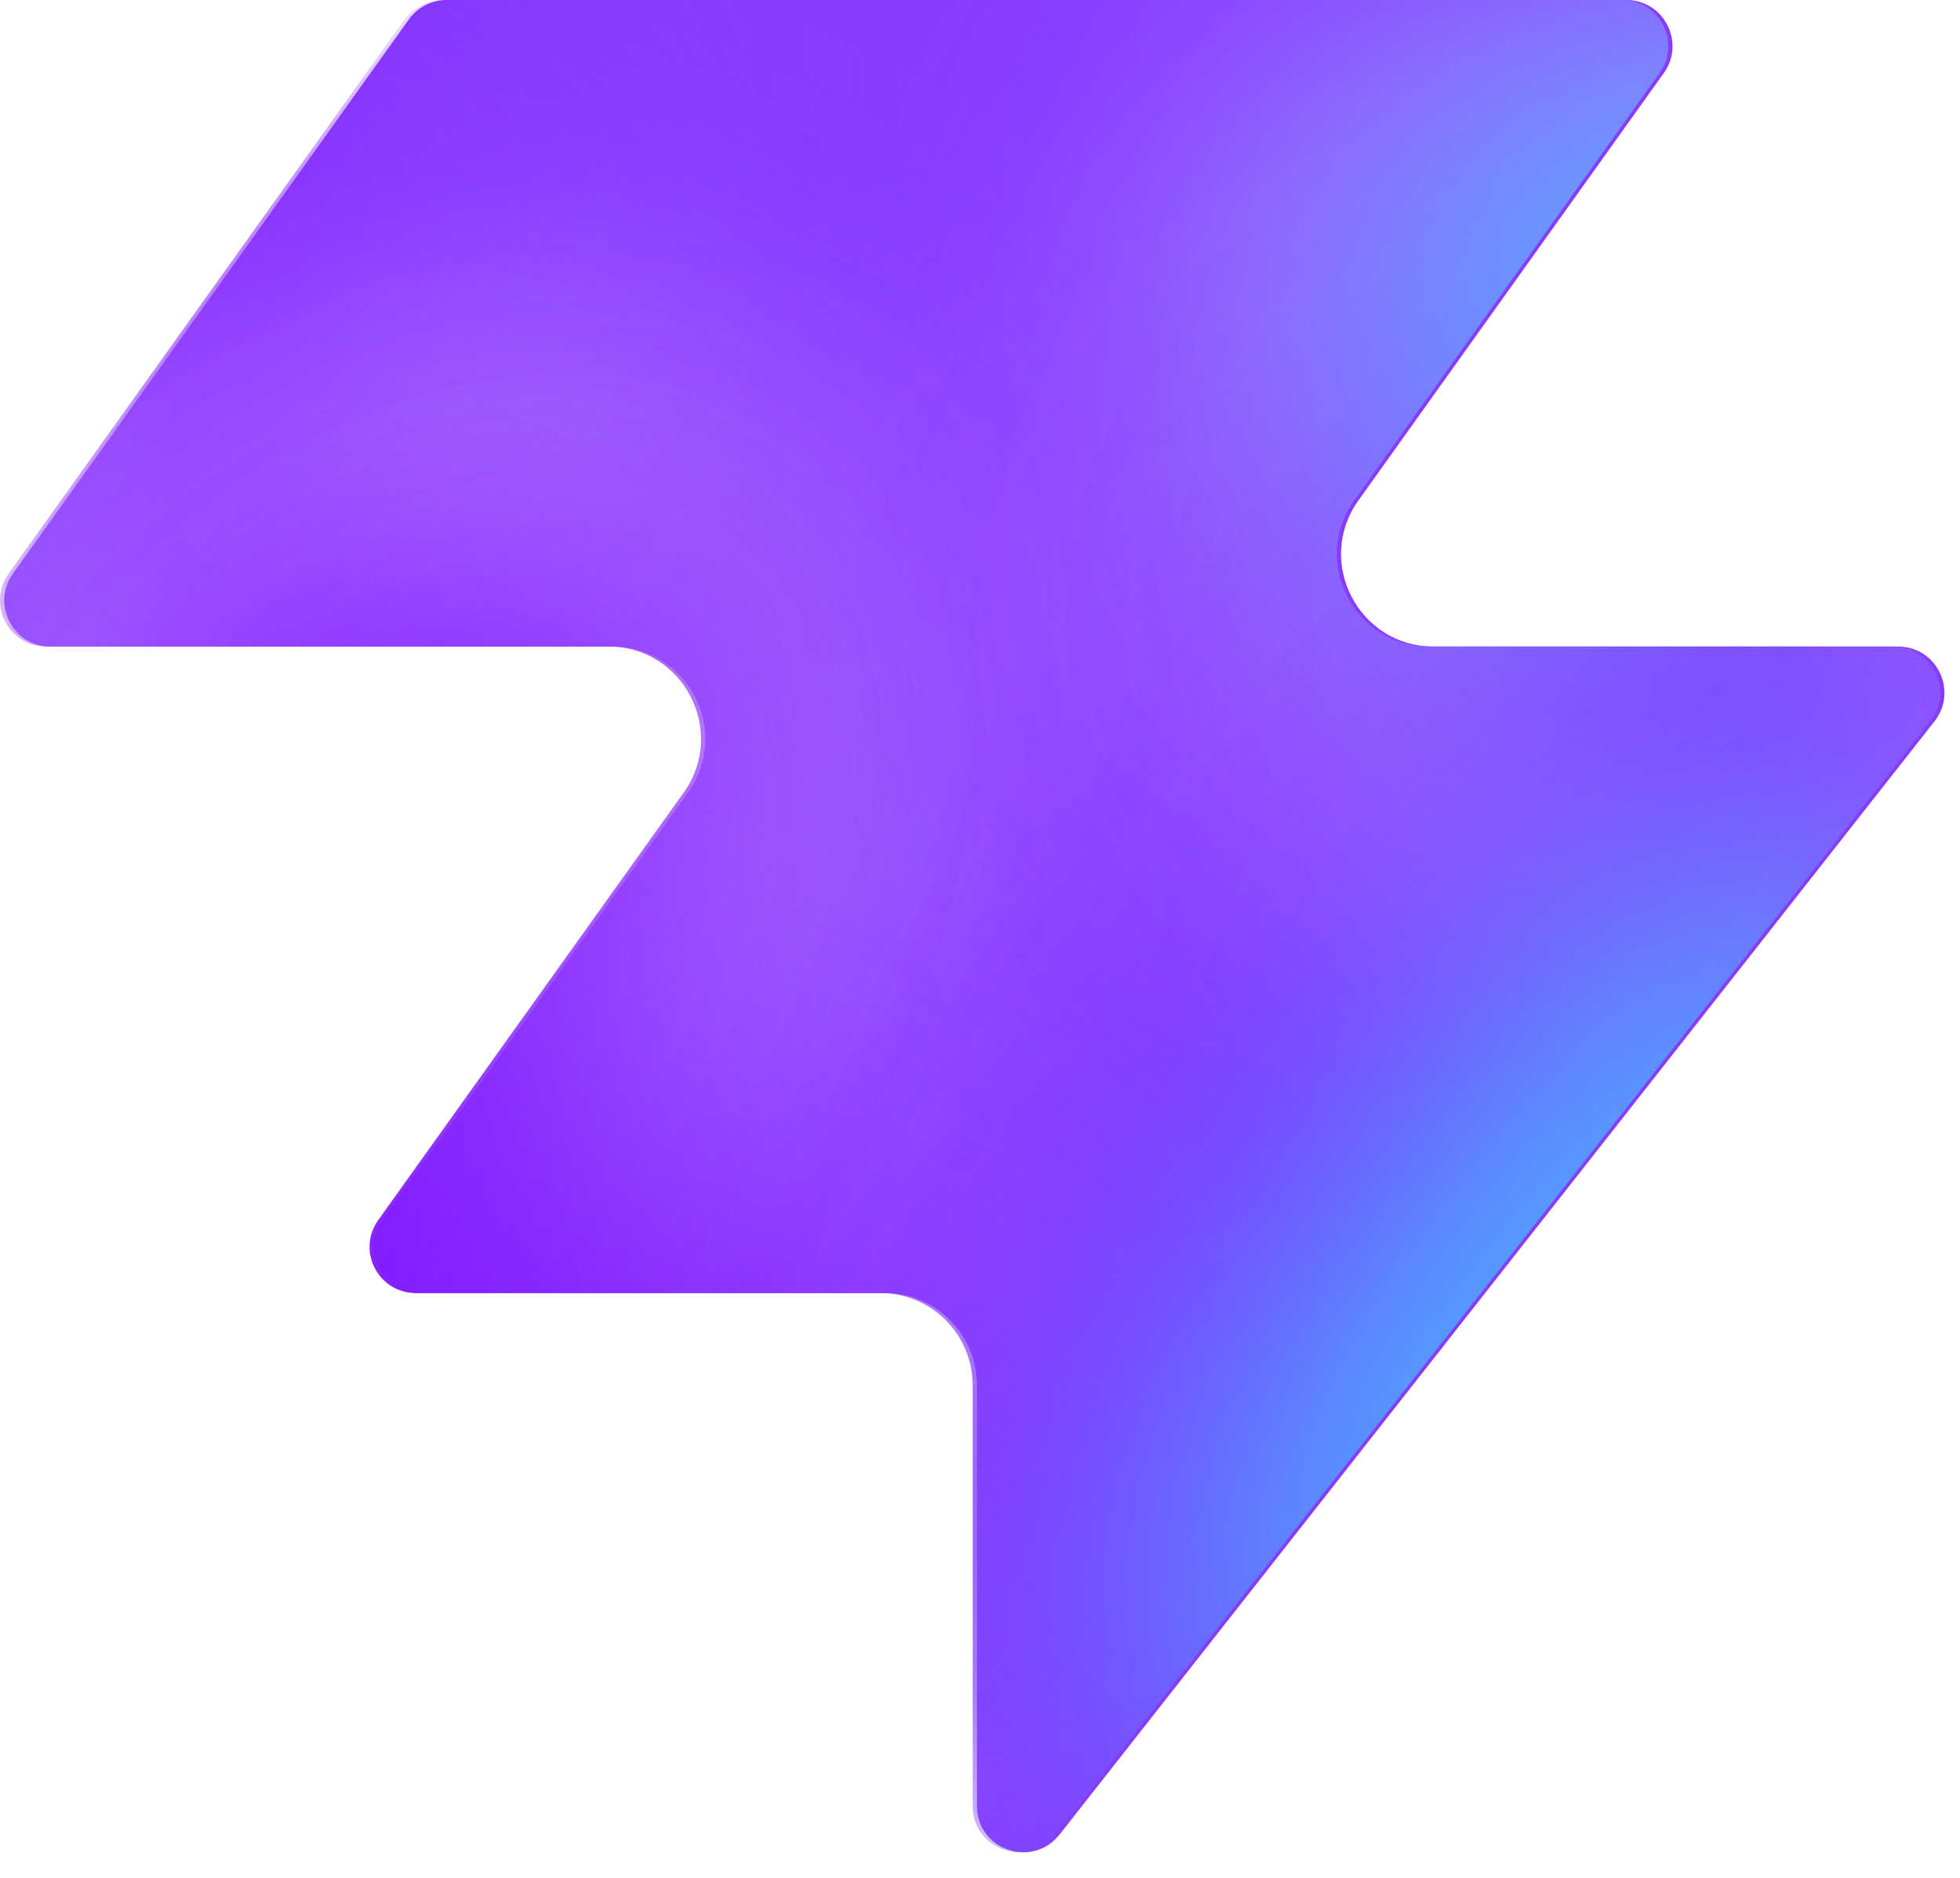
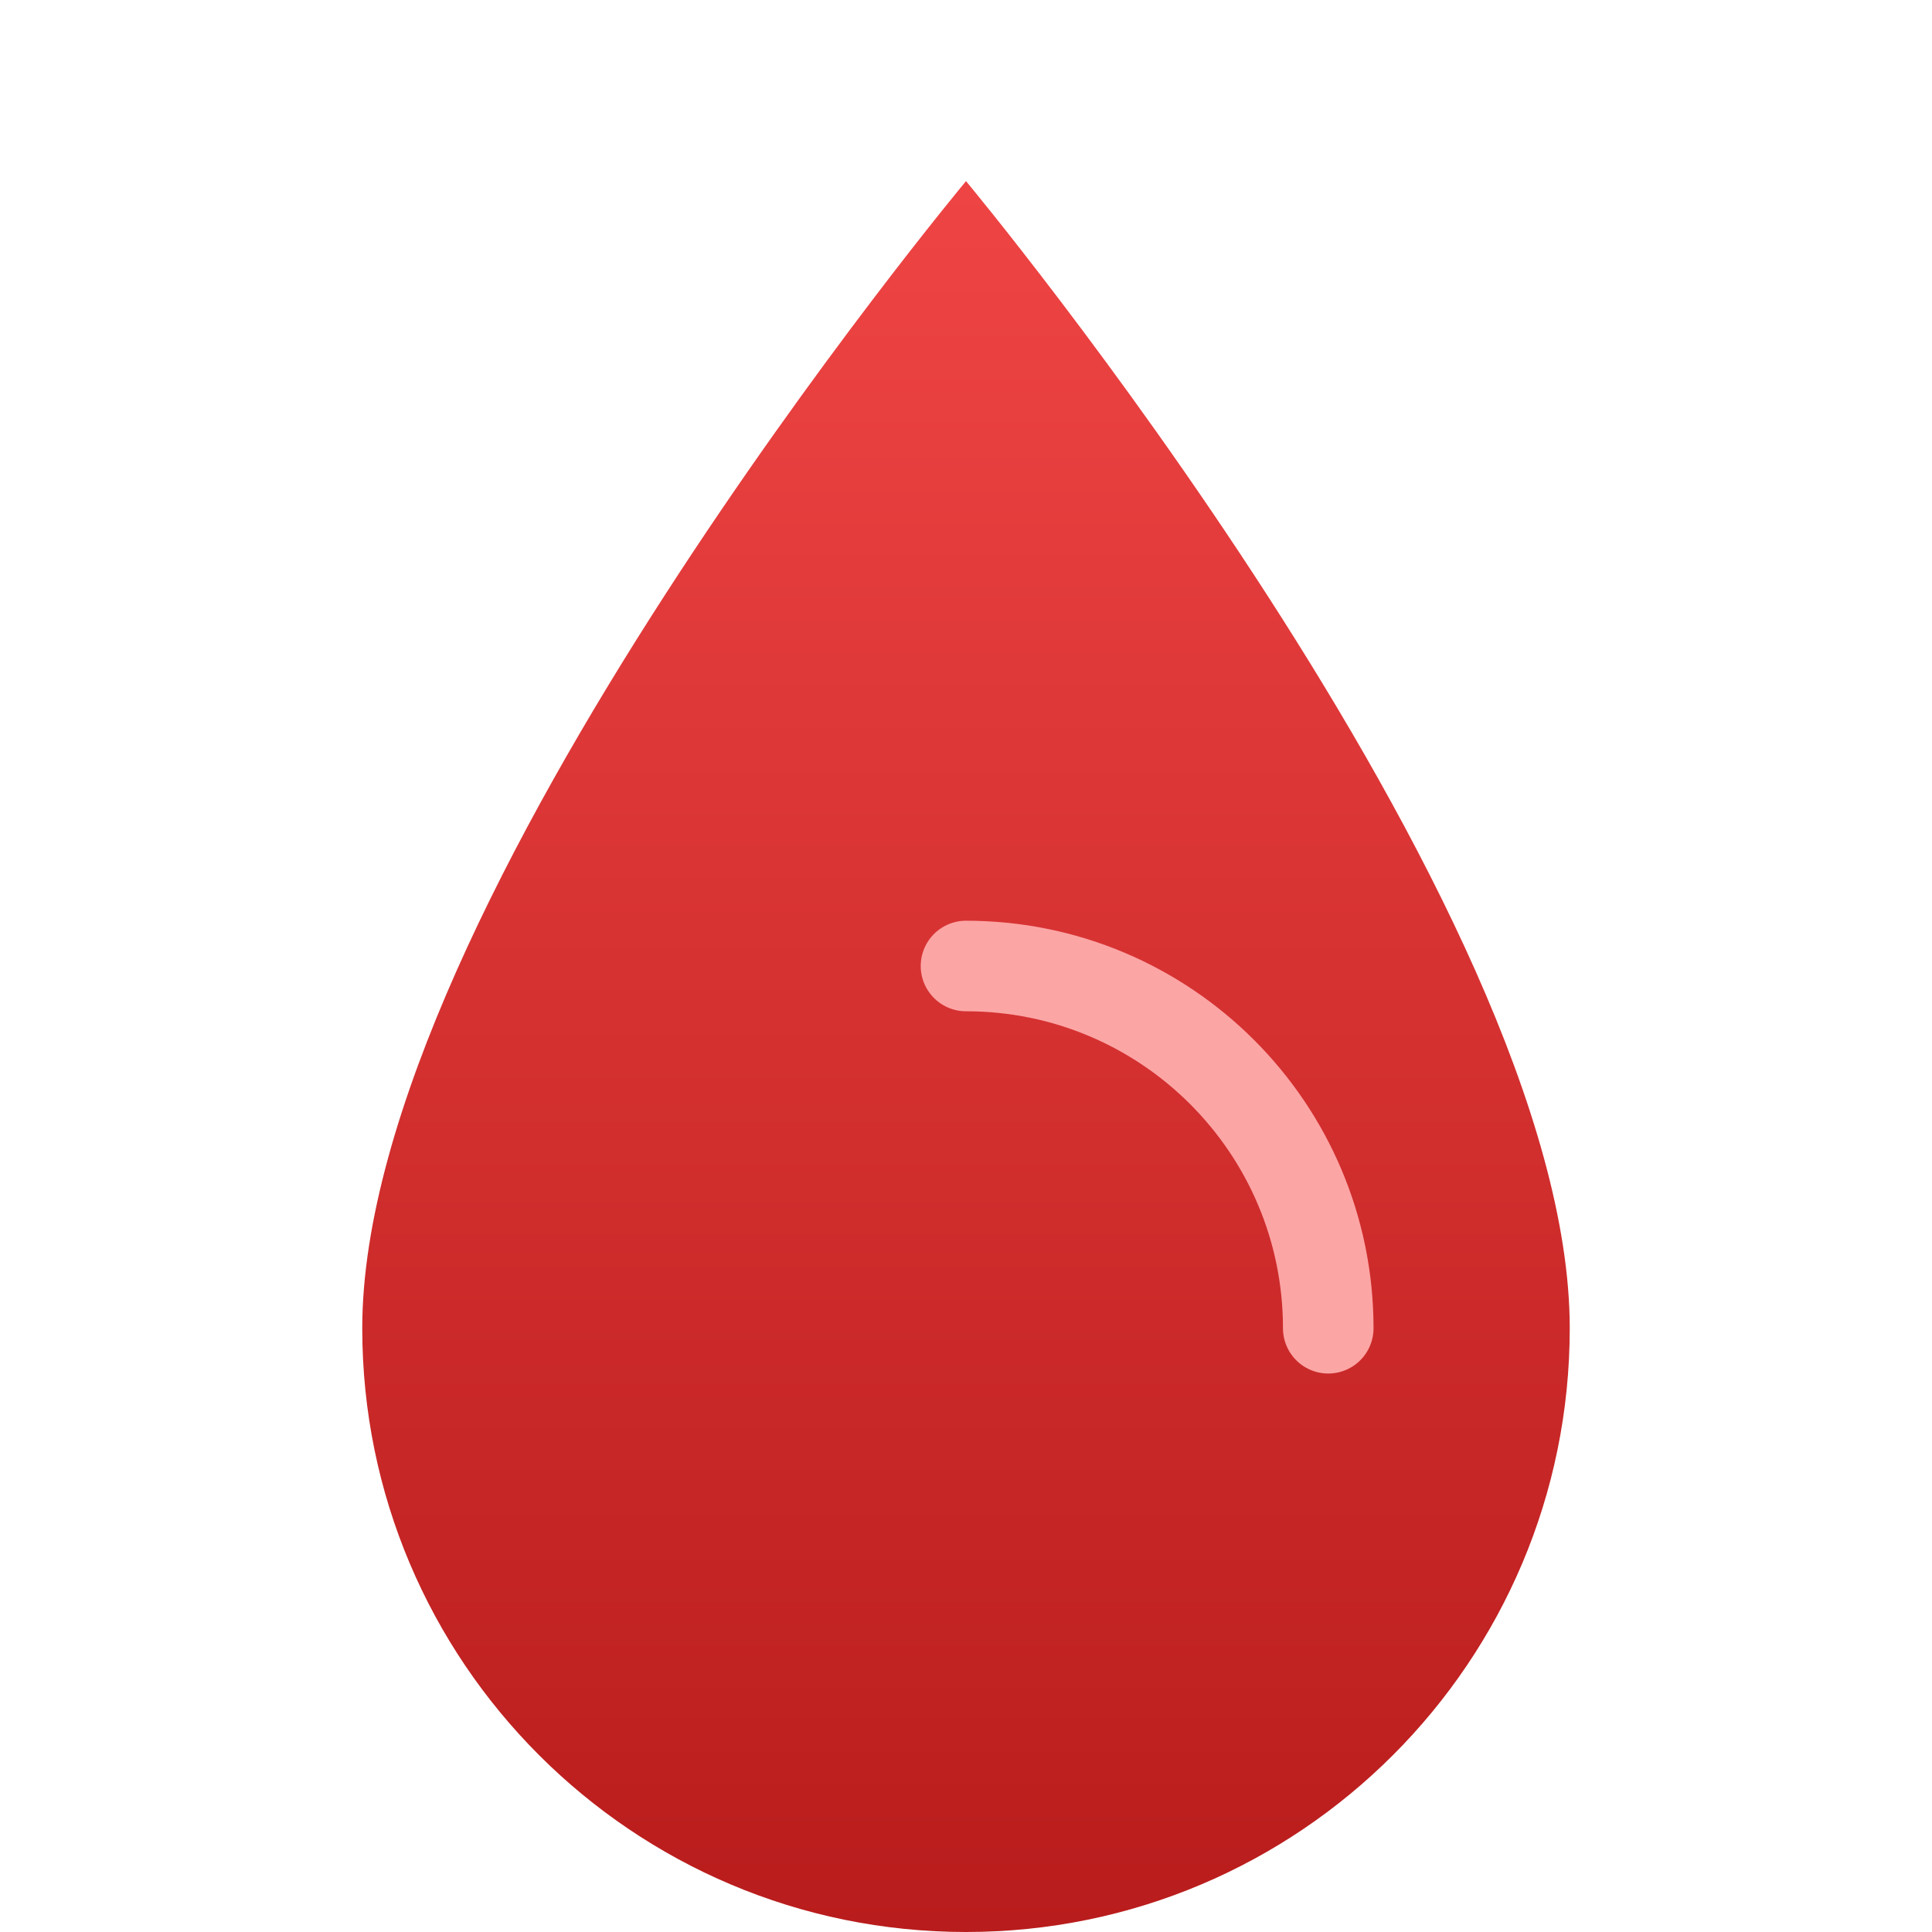
- <svg xmlns="http://www.w3.org/2000/svg" width="48" height="46" fill="none" viewBox="0 0 48 46">
-   <path fill="#863bff" d="M25.946 44.938c-.664.845-2.021.375-2.021-.698V33.937a2.26 2.26 0 0 0-2.262-2.262H10.287c-.92 0-1.456-1.04-.92-1.788l7.48-10.471c1.07-1.497 0-3.578-1.842-3.578H1.237c-.92 0-1.456-1.04-.92-1.788L10.013.474c.214-.297.556-.474.92-.474h28.894c.92 0 1.456 1.04.92 1.788l-7.48 10.471c-1.07 1.498 0 3.579 1.842 3.579h11.377c.943 0 1.473 1.088.89 1.83L25.947 44.94z" style="fill:#863bff;fill:color(display-p3 .525 .23 1);fill-opacity:1" />
-   <mask id="a" width="48" height="46" x="0" y="0" maskUnits="userSpaceOnUse" style="mask-type:alpha">
-     <path fill="#000" d="M25.842 44.938c-.664.844-2.021.375-2.021-.698V33.937a2.26 2.26 0 0 0-2.262-2.262H10.183c-.92 0-1.456-1.04-.92-1.788l7.48-10.471c1.07-1.498 0-3.579-1.842-3.579H1.133c-.92 0-1.456-1.04-.92-1.787L9.91.473c.214-.297.556-.474.92-.474h28.894c.92 0 1.456 1.04.92 1.788l-7.48 10.471c-1.07 1.498 0 3.578 1.842 3.578h11.377c.943 0 1.473 1.088.89 1.832L25.843 44.94z" style="fill:#000;fill-opacity:1" />
-   </mask>
-   <g mask="url(#a)">
-     <g filter="url(#b)">
-       <ellipse cx="5.508" cy="14.704" fill="#ede6ff" rx="5.508" ry="14.704" style="fill:#ede6ff;fill:color(display-p3 .927 .903 1);fill-opacity:1" transform="matrix(.00324 1 1 -.00324 -4.47 31.516)" />
-     </g>
-     <g filter="url(#c)">
-       <ellipse cx="10.399" cy="29.851" fill="#ede6ff" rx="10.399" ry="29.851" style="fill:#ede6ff;fill:color(display-p3 .927 .903 1);fill-opacity:1" transform="matrix(.00324 1 1 -.00324 -39.328 7.883)" />
-     </g>
-     <g filter="url(#d)">
-       <ellipse cx="5.508" cy="30.487" fill="#7e14ff" rx="5.508" ry="30.487" style="fill:#7e14ff;fill:color(display-p3 .492 .077 1);fill-opacity:1" transform="rotate(89.814 -25.913 -14.639)scale(1 -1)" />
-     </g>
-     <g filter="url(#e)">
-       <ellipse cx="5.508" cy="30.599" fill="#7e14ff" rx="5.508" ry="30.599" style="fill:#7e14ff;fill:color(display-p3 .492 .077 1);fill-opacity:1" transform="rotate(89.814 -32.644 -3.334)scale(1 -1)" />
-     </g>
-     <g filter="url(#f)">
-       <ellipse cx="5.508" cy="30.599" fill="#7e14ff" rx="5.508" ry="30.599" style="fill:#7e14ff;fill:color(display-p3 .492 .077 1);fill-opacity:1" transform="matrix(.00324 1 1 -.00324 -34.34 30.47)" />
-     </g>
-     <g filter="url(#g)">
-       <ellipse cx="14.072" cy="22.078" fill="#ede6ff" rx="14.072" ry="22.078" style="fill:#ede6ff;fill:color(display-p3 .927 .903 1);fill-opacity:1" transform="rotate(93.35 24.506 48.493)scale(-1 1)" />
-     </g>
-     <g filter="url(#h)">
-       <ellipse cx="3.47" cy="21.501" fill="#7e14ff" rx="3.47" ry="21.501" style="fill:#7e14ff;fill:color(display-p3 .492 .077 1);fill-opacity:1" transform="rotate(89.009 28.708 47.59)scale(-1 1)" />
-     </g>
-     <g filter="url(#i)">
-       <ellipse cx="3.47" cy="21.501" fill="#7e14ff" rx="3.47" ry="21.501" style="fill:#7e14ff;fill:color(display-p3 .492 .077 1);fill-opacity:1" transform="rotate(89.009 28.708 47.59)scale(-1 1)" />
-     </g>
-     <g filter="url(#j)">
-       <ellipse cx=".387" cy="8.972" fill="#7e14ff" rx="4.407" ry="29.108" style="fill:#7e14ff;fill:color(display-p3 .492 .077 1);fill-opacity:1" transform="rotate(39.51 .387 8.972)" />
-     </g>
-     <g filter="url(#k)">
-       <ellipse cx="47.523" cy="-6.092" fill="#7e14ff" rx="4.407" ry="29.108" style="fill:#7e14ff;fill:color(display-p3 .492 .077 1);fill-opacity:1" transform="rotate(37.892 47.523 -6.092)" />
-     </g>
-     <g filter="url(#l)">
-       <ellipse cx="41.412" cy="6.333" fill="#47bfff" rx="5.971" ry="9.665" style="fill:#47bfff;fill:color(display-p3 .28 .748 1);fill-opacity:1" transform="rotate(37.892 41.412 6.333)" />
-     </g>
-     <g filter="url(#m)">
-       <ellipse cx="-1.879" cy="38.332" fill="#7e14ff" rx="4.407" ry="29.108" style="fill:#7e14ff;fill:color(display-p3 .492 .077 1);fill-opacity:1" transform="rotate(37.892 -1.88 38.332)" />
-     </g>
-     <g filter="url(#n)">
-       <ellipse cx="-1.879" cy="38.332" fill="#7e14ff" rx="4.407" ry="29.108" style="fill:#7e14ff;fill:color(display-p3 .492 .077 1);fill-opacity:1" transform="rotate(37.892 -1.88 38.332)" />
-     </g>
-     <g filter="url(#o)">
-       <ellipse cx="35.651" cy="29.907" fill="#7e14ff" rx="4.407" ry="29.108" style="fill:#7e14ff;fill:color(display-p3 .492 .077 1);fill-opacity:1" transform="rotate(37.892 35.651 29.907)" />
-     </g>
-     <g filter="url(#p)">
-       <ellipse cx="38.418" cy="32.4" fill="#47bfff" rx="5.971" ry="15.297" style="fill:#47bfff;fill:color(display-p3 .28 .748 1);fill-opacity:1" transform="rotate(37.892 38.418 32.4)" />
-     </g>
-   </g>
+ <svg xmlns="http://www.w3.org/2000/svg" width="128" height="128" viewBox="0 0 128 128">
  <defs>
-     <filter id="b" width="60.045" height="41.654" x="-19.77" y="16.149" color-interpolation-filters="sRGB" filterUnits="userSpaceOnUse">
-       <feFlood flood-opacity="0" result="BackgroundImageFix" />
-       <feBlend in="SourceGraphic" in2="BackgroundImageFix" result="shape" />
-       <feGaussianBlur result="effect1_foregroundBlur_2002_17158" stdDeviation="7.659" />
-     </filter>
-     <filter id="c" width="90.34" height="51.437" x="-54.613" y="-7.533" color-interpolation-filters="sRGB" filterUnits="userSpaceOnUse">
-       <feFlood flood-opacity="0" result="BackgroundImageFix" />
-       <feBlend in="SourceGraphic" in2="BackgroundImageFix" result="shape" />
-       <feGaussianBlur result="effect1_foregroundBlur_2002_17158" stdDeviation="7.659" />
-     </filter>
-     <filter id="d" width="79.355" height="29.4" x="-49.64" y="2.03" color-interpolation-filters="sRGB" filterUnits="userSpaceOnUse">
-       <feFlood flood-opacity="0" result="BackgroundImageFix" />
-       <feBlend in="SourceGraphic" in2="BackgroundImageFix" result="shape" />
-       <feGaussianBlur result="effect1_foregroundBlur_2002_17158" stdDeviation="4.596" />
-     </filter>
-     <filter id="e" width="79.579" height="29.4" x="-45.045" y="20.029" color-interpolation-filters="sRGB" filterUnits="userSpaceOnUse">
-       <feFlood flood-opacity="0" result="BackgroundImageFix" />
-       <feBlend in="SourceGraphic" in2="BackgroundImageFix" result="shape" />
-       <feGaussianBlur result="effect1_foregroundBlur_2002_17158" stdDeviation="4.596" />
-     </filter>
-     <filter id="f" width="79.579" height="29.4" x="-43.513" y="21.178" color-interpolation-filters="sRGB" filterUnits="userSpaceOnUse">
-       <feFlood flood-opacity="0" result="BackgroundImageFix" />
-       <feBlend in="SourceGraphic" in2="BackgroundImageFix" result="shape" />
-       <feGaussianBlur result="effect1_foregroundBlur_2002_17158" stdDeviation="4.596" />
-     </filter>
-     <filter id="g" width="74.749" height="58.852" x="15.756" y="-17.901" color-interpolation-filters="sRGB" filterUnits="userSpaceOnUse">
-       <feFlood flood-opacity="0" result="BackgroundImageFix" />
-       <feBlend in="SourceGraphic" in2="BackgroundImageFix" result="shape" />
-       <feGaussianBlur result="effect1_foregroundBlur_2002_17158" stdDeviation="7.659" />
-     </filter>
-     <filter id="h" width="61.377" height="25.362" x="23.548" y="2.284" color-interpolation-filters="sRGB" filterUnits="userSpaceOnUse">
-       <feFlood flood-opacity="0" result="BackgroundImageFix" />
-       <feBlend in="SourceGraphic" in2="BackgroundImageFix" result="shape" />
-       <feGaussianBlur result="effect1_foregroundBlur_2002_17158" stdDeviation="4.596" />
-     </filter>
-     <filter id="i" width="61.377" height="25.362" x="23.548" y="2.284" color-interpolation-filters="sRGB" filterUnits="userSpaceOnUse">
-       <feFlood flood-opacity="0" result="BackgroundImageFix" />
-       <feBlend in="SourceGraphic" in2="BackgroundImageFix" result="shape" />
-       <feGaussianBlur result="effect1_foregroundBlur_2002_17158" stdDeviation="4.596" />
-     </filter>
-     <filter id="j" width="56.045" height="63.649" x="-27.636" y="-22.853" color-interpolation-filters="sRGB" filterUnits="userSpaceOnUse">
-       <feFlood flood-opacity="0" result="BackgroundImageFix" />
-       <feBlend in="SourceGraphic" in2="BackgroundImageFix" result="shape" />
-       <feGaussianBlur result="effect1_foregroundBlur_2002_17158" stdDeviation="4.596" />
-     </filter>
-     <filter id="k" width="54.814" height="64.646" x="20.116" y="-38.415" color-interpolation-filters="sRGB" filterUnits="userSpaceOnUse">
-       <feFlood flood-opacity="0" result="BackgroundImageFix" />
-       <feBlend in="SourceGraphic" in2="BackgroundImageFix" result="shape" />
-       <feGaussianBlur result="effect1_foregroundBlur_2002_17158" stdDeviation="4.596" />
-     </filter>
-     <filter id="l" width="33.541" height="35.313" x="24.641" y="-11.323" color-interpolation-filters="sRGB" filterUnits="userSpaceOnUse">
-       <feFlood flood-opacity="0" result="BackgroundImageFix" />
-       <feBlend in="SourceGraphic" in2="BackgroundImageFix" result="shape" />
-       <feGaussianBlur result="effect1_foregroundBlur_2002_17158" stdDeviation="4.596" />
-     </filter>
-     <filter id="m" width="54.814" height="64.646" x="-29.286" y="6.009" color-interpolation-filters="sRGB" filterUnits="userSpaceOnUse">
-       <feFlood flood-opacity="0" result="BackgroundImageFix" />
-       <feBlend in="SourceGraphic" in2="BackgroundImageFix" result="shape" />
-       <feGaussianBlur result="effect1_foregroundBlur_2002_17158" stdDeviation="4.596" />
-     </filter>
-     <filter id="n" width="54.814" height="64.646" x="-29.286" y="6.009" color-interpolation-filters="sRGB" filterUnits="userSpaceOnUse">
-       <feFlood flood-opacity="0" result="BackgroundImageFix" />
-       <feBlend in="SourceGraphic" in2="BackgroundImageFix" result="shape" />
-       <feGaussianBlur result="effect1_foregroundBlur_2002_17158" stdDeviation="4.596" />
-     </filter>
-     <filter id="o" width="54.814" height="64.646" x="8.244" y="-2.416" color-interpolation-filters="sRGB" filterUnits="userSpaceOnUse">
-       <feFlood flood-opacity="0" result="BackgroundImageFix" />
-       <feBlend in="SourceGraphic" in2="BackgroundImageFix" result="shape" />
-       <feGaussianBlur result="effect1_foregroundBlur_2002_17158" stdDeviation="4.596" />
-     </filter>
-     <filter id="p" width="39.409" height="43.623" x="18.713" y="10.588" color-interpolation-filters="sRGB" filterUnits="userSpaceOnUse">
-       <feFlood flood-opacity="0" result="BackgroundImageFix" />
-       <feBlend in="SourceGraphic" in2="BackgroundImageFix" result="shape" />
-       <feGaussianBlur result="effect1_foregroundBlur_2002_17158" stdDeviation="4.596" />
-     </filter>
+     <linearGradient id="grad" x1="0%" y1="0%" x2="0%" y2="100%">
+       <stop offset="0%" stop-color="#EF4444" />
+       <stop offset="100%" stop-color="#B91C1C" />
+     </linearGradient>
  </defs>
+   <path d="M64 12C64 12 24 60 24 88C24 110.091 41.909 128 64 128C86.091 128 104 110.091 104 88C104 60 64 12 64 12Z" fill="url(#grad)" />
+   <path d="M88 88C88 74.745 77.255 64 64 64" stroke="#FCA5A5" stroke-width="6" stroke-linecap="round" fill="none" />
</svg>
